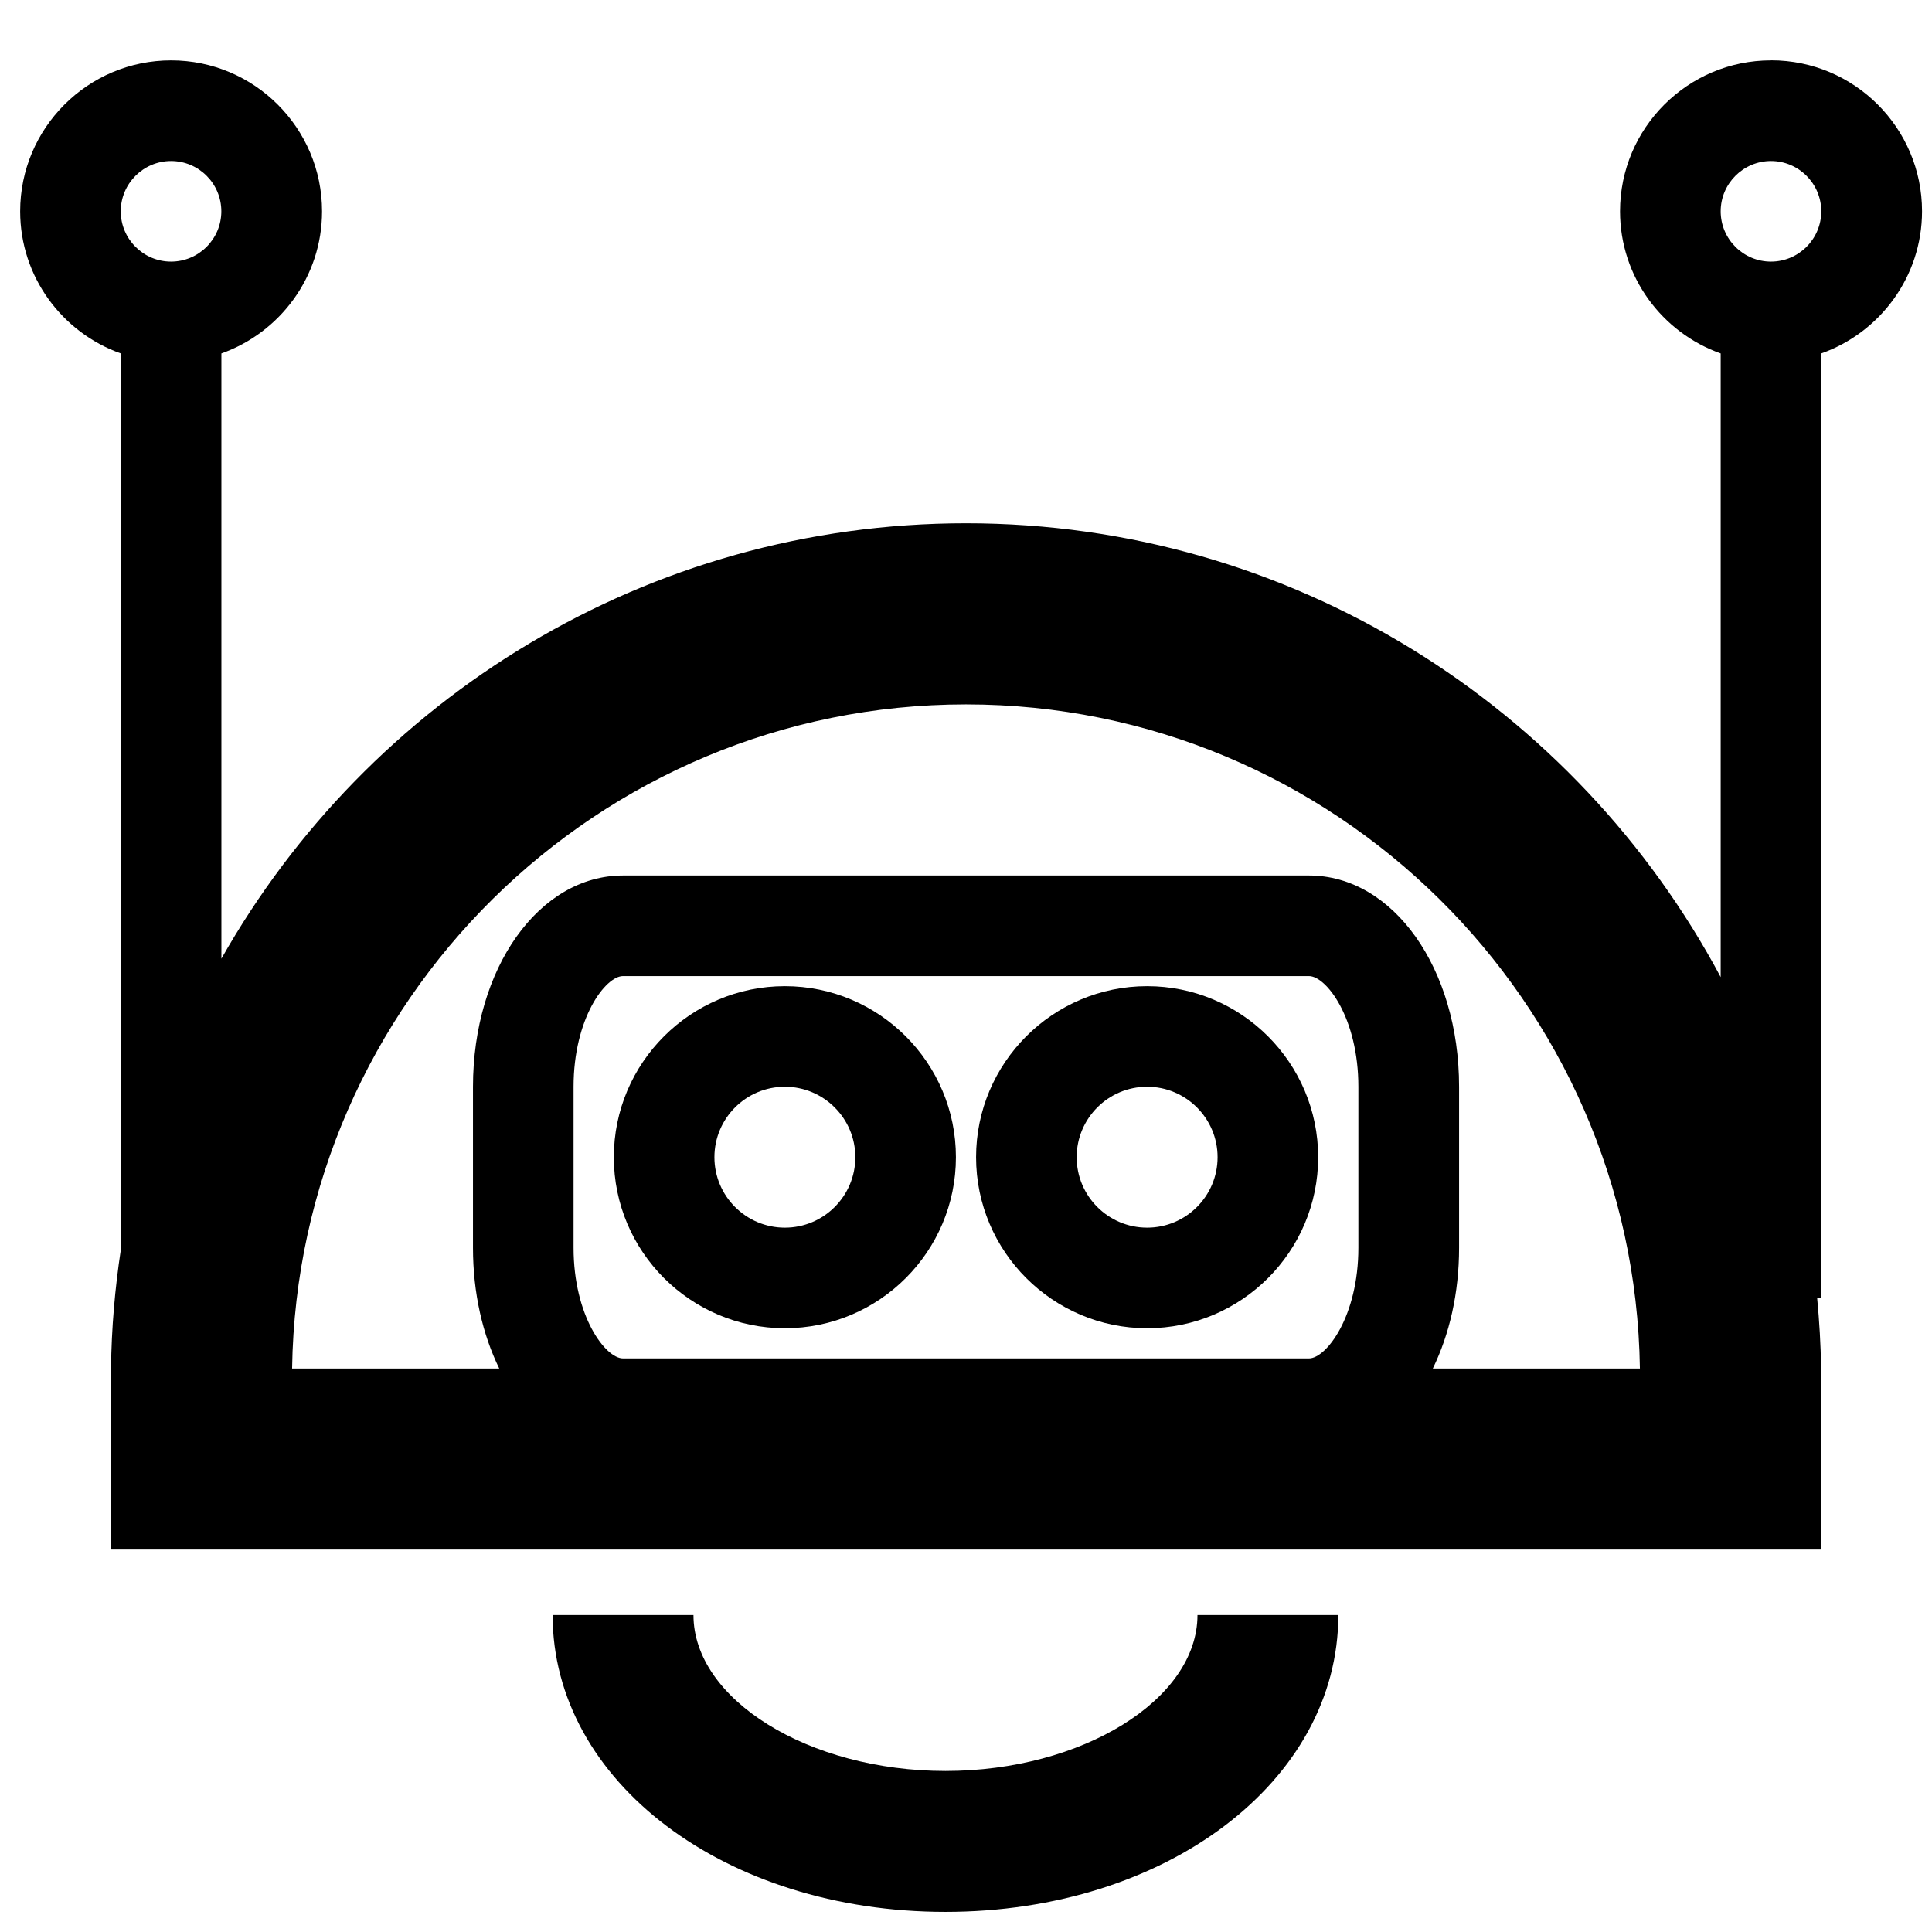
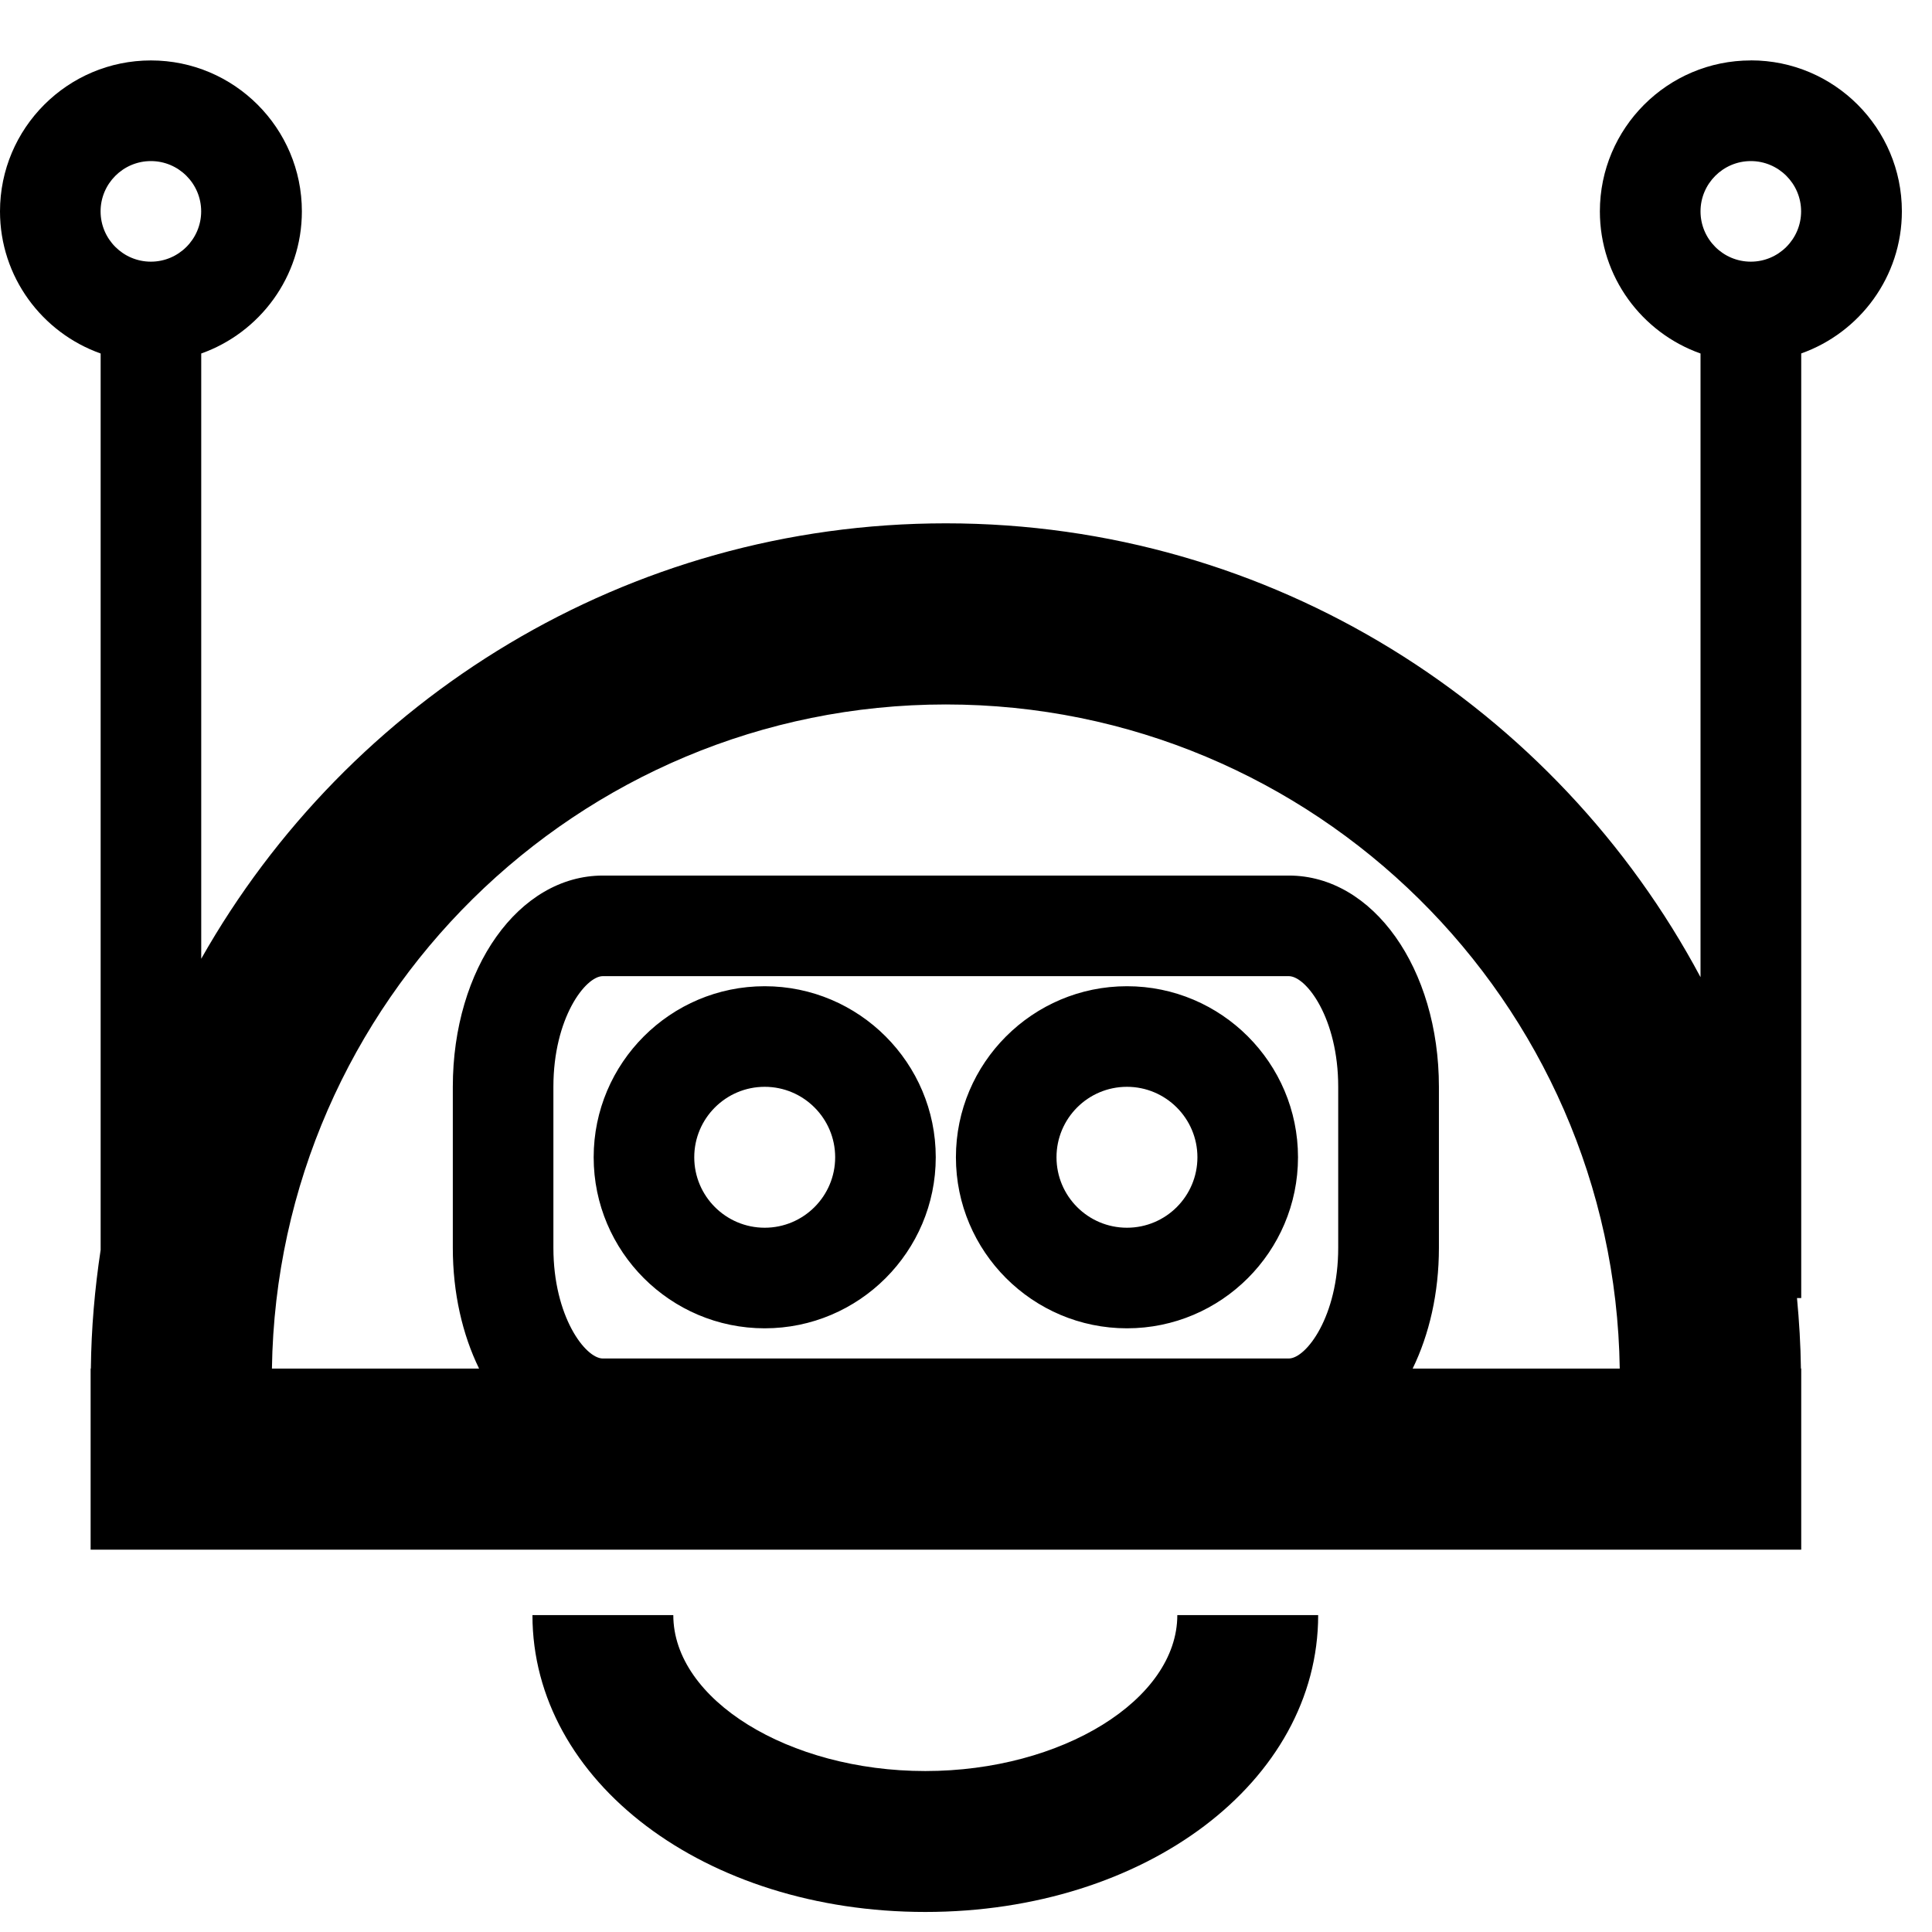
- <svg xmlns="http://www.w3.org/2000/svg" version="1.1" width="32" height="32" viewBox="0 0 32 32">
-   <path d="M13 22c1.562 0 2.833-1.271 2.833-2.833s-1.271-2.833-2.833-2.833-2.833 1.271-2.833 2.833 1.271 2.833 2.833 2.833zM13 18c0.643 0 1.167 0.523 1.167 1.167s-0.523 1.167-1.167 1.167-1.167-0.523-1.167-1.167 0.523-1.167 1.167-1.167z" />
-   <path d="M19 22c1.563 0 2.833-1.271 2.833-2.833s-1.271-2.833-2.833-2.833-2.833 1.271-2.833 2.833 1.271 2.833 2.833 2.833zM19 18c0.643 0 1.167 0.523 1.167 1.167s-0.523 1.167-1.167 1.167-1.167-0.523-1.167-1.167 0.523-1.167 1.167-1.167z" />
-   <path d="M29.333 1c-1.379 0-2.5 1.121-2.5 2.5 0 1.086 0.697 2.010 1.667 2.354v10.33c-2.385-4.468-7.091-7.517-12.5-7.517-5.285 0-9.9 2.911-12.333 7.212v-10.025c0.969-0.344 1.667-1.268 1.667-2.354 0-1.379-1.121-2.5-2.5-2.5s-2.5 1.121-2.5 2.5c0 1.086 0.697 2.010 1.667 2.354v14.847c-0.097 0.642-0.155 1.298-0.162 1.965h-0.004v3h28.333v-3h-0.005c-0.005-0.393-0.029-0.782-0.065-1.167h0.070v-15.646c0.969-0.344 1.667-1.268 1.667-2.354 0-1.379-1.121-2.5-2.5-2.5zM2.833 2.667c0.46 0 0.833 0.374 0.833 0.833s-0.374 0.833-0.833 0.833-0.833-0.374-0.833-0.833 0.374-0.833 0.833-0.833zM9.5 20.666v-2.666c0-1.137 0.53-1.833 0.819-1.833h11.361c0.289 0 0.819 0.696 0.819 1.833v2.666c0 1.137-0.531 1.834-0.819 1.834h-11.361c-0.289 0-0.819-0.696-0.819-1.834zM23.732 22.667c0.275-0.564 0.435-1.25 0.435-2v-2.666c0-1.963-1.092-3.5-2.486-3.5h-11.361c-1.394 0-2.486 1.537-2.486 3.5v2.666c0 0.75 0.16 1.437 0.435 2h-3.431c0.090-6.080 5.061-11 11.162-11s11.073 4.92 11.162 11h-3.43zM29.333 4.333c-0.46 0-0.833-0.374-0.833-0.833s0.374-0.833 0.833-0.833 0.833 0.374 0.833 0.833-0.374 0.833-0.833 0.833z" />
-   <path d="M15.66 31.667c-3.649 0-6.507-2.16-6.507-4.917h2.333c0 1.4 1.911 2.583 4.174 2.583s4.174-1.183 4.174-2.583h2.333c0 2.757-2.858 4.917-6.507 4.917z" />
+ <svg xmlns="http://www.w3.org/2000/svg" version="1.1" id="Ebene_1" x="0px" y="0px" width="32px" height="32px" viewBox="0 0 32 32" enable-background="new 0 0 32 32" xml:space="preserve">
+   <path d="M12.666,22.001c1.562,0,2.833-1.271,2.833-2.833s-1.271-2.833-2.833-2.833s-2.833,1.271-2.833,2.833  S11.104,22.001,12.666,22.001z M12.666,18.001c0.643,0,1.167,0.523,1.167,1.167s-0.523,1.167-1.167,1.167s-1.167-0.523-1.167-1.167  S12.022,18.001,12.666,18.001z M18.666,22.001c1.562,0,2.833-1.271,2.833-2.833s-1.271-2.833-2.833-2.833s-2.833,1.271-2.833,2.833  S17.104,22.001,18.666,22.001z M18.666,18.001c0.643,0,1.167,0.523,1.167,1.167s-0.522,1.167-1.167,1.167s-1.167-0.523-1.167-1.167  S18.021,18.001,18.666,18.001z M28.999,1.001c-1.379,0-2.5,1.121-2.5,2.5c0,1.086,0.696,2.01,1.667,2.354v10.33  c-2.385-4.468-7.091-7.517-12.5-7.517c-5.285,0-9.9,2.911-12.333,7.212V5.855C4.302,5.511,5,4.587,5,3.501  c0-1.379-1.121-2.5-2.5-2.5S0,2.122,0,3.501c0,1.086,0.697,2.01,1.667,2.354v14.847C1.57,21.344,1.512,22,1.505,22.667H1.501v3  h28.333v-3h-0.005c-0.005-0.393-0.029-0.782-0.065-1.167h0.07V5.854c0.969-0.344,1.667-1.268,1.667-2.354c0-1.379-1.121-2.5-2.5-2.5  L28.999,1.001z M2.499,2.668c0.46,0,0.833,0.374,0.833,0.833S2.958,4.334,2.499,4.334S1.666,3.96,1.666,3.501  S2.04,2.668,2.499,2.668z M9.166,20.667v-2.666c0-1.137,0.53-1.833,0.819-1.833h11.361c0.289,0,0.819,0.696,0.819,1.833v2.666  c0,1.137-0.531,1.834-0.819,1.834H9.985C9.696,22.501,9.166,21.806,9.166,20.667z M23.398,22.668c0.274-0.563,0.435-1.25,0.435-2  v-2.666c0-1.963-1.092-3.5-2.485-3.5H9.986c-1.394,0-2.486,1.537-2.486,3.5v2.666c0,0.75,0.16,1.437,0.435,2H4.504  c0.09-6.08,5.061-11,11.162-11c6.102,0,11.073,4.92,11.162,11H23.398z M28.999,4.334c-0.46,0-0.833-0.374-0.833-0.833  s0.374-0.833,0.833-0.833s0.833,0.374,0.833,0.833S29.458,4.334,28.999,4.334z M15.326,31.668c-3.649,0-6.507-2.16-6.507-4.917  h2.333c0,1.4,1.911,2.583,4.174,2.583c2.263,0,4.174-1.183,4.174-2.583h2.333C21.833,29.508,18.975,31.668,15.326,31.668z" />
</svg>
